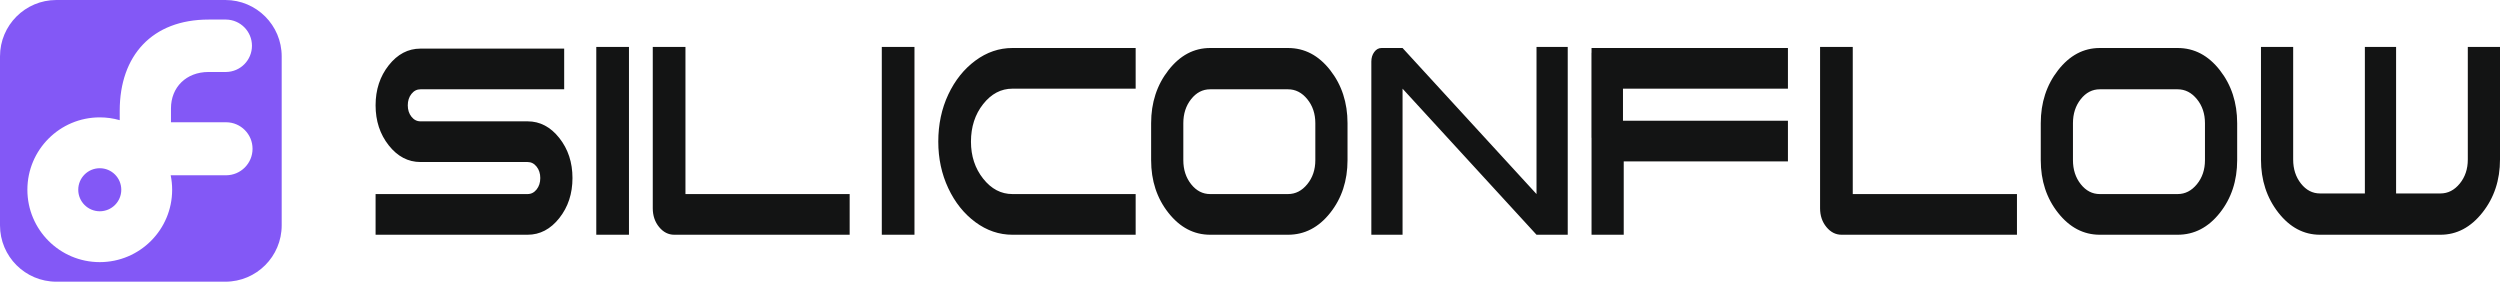
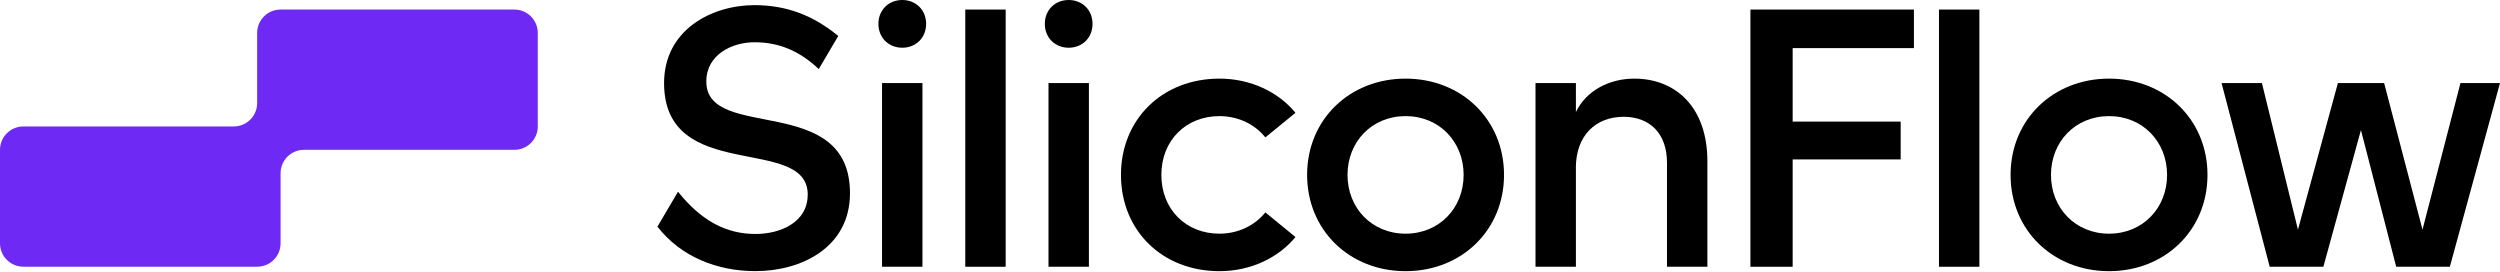
- <svg xmlns="http://www.w3.org/2000/svg" fill="none" version="1.1" width="213" height="24" viewBox="0 0 213 24">
-   <g>
+ <svg xmlns="http://www.w3.org/2000/svg" id="_图层_2" data-name="图层 2" viewBox="0 0 515.45 55.9">
+   <defs>
+     <style>
+       .cls-1 {
+         fill: #6e29f5;
+       }
+     </style>
+   </defs>
+   <g id="_图层_1-2" data-name="图层 1">
    <g>
-       <path d="M0,4.8L0,19.2C0,21.851,2.149,24,4.8,24L19.2,24C21.851,24,24,21.851,24,19.2L24,4.8C24,2.149,21.851,0,19.2,0L4.8,0C2.149,0,0,2.149,0,4.8ZM19.267,1.667L17.767,1.667C12.967,1.667,10.2,4.733,10.2,9.433L10.2,10.239C9.647,10.08,9.075,10,8.5,10C5.094,10,2.333,12.761,2.333,16.167C2.333,19.572,5.094,22.333,8.5,22.333C11.906,22.333,14.667,19.572,14.667,16.167C14.667,15.752,14.625,15.339,14.542,14.933L14.567,14.933L19.267,14.933C20.511,14.929,21.517,13.919,21.517,12.675C21.517,11.431,20.511,10.421,19.267,10.417L19.266,10.417L19.258,10.417L19.251,10.417L14.567,10.417L14.567,9.233C14.567,7.433,15.867,6.133,17.767,6.133L19.232,6.133L19.233,6.133L19.235,6.133L19.267,6.133L19.267,6.133C20.487,6.115,21.467,5.12,21.467,3.9C21.467,2.68,20.487,1.685,19.267,1.667L19.267,1.667ZM10.333,16.167C10.333,15.154,9.513,14.333,8.5,14.333C7.487,14.333,6.667,15.154,6.667,16.167C6.667,17.179,7.487,18,8.5,18C9.513,18,10.333,17.179,10.333,16.167Z" fill-rule="evenodd" fill="#8358F6" fill-opacity="1" />
-     </g>
-     <g>
-       <path d="M50.803,20L50.803,4L53.588,4L53.588,20L50.803,20ZM58.401,4L58.401,16.534L72.391,16.534L72.391,20L57.445,20Q56.697,20,56.156,19.344Q55.616,18.687,55.616,17.742L55.616,4L58.401,4ZM75.129,20L75.129,4L77.913,4L77.913,20L75.129,20ZM130.911,16.534L130.911,4L133.571,4L133.571,20L130.911,20L119.498,7.555L119.498,20L116.838,20L116.838,5.245Q116.838,4.772,117.087,4.431Q117.336,4.09,117.71,4.09L119.498,4.09L130.911,16.534ZM157.855,4L157.855,16.534L171.845,16.534L171.845,20L156.899,20Q156.151,20,155.611,19.344Q155.07,18.687,155.07,17.742L155.07,4L157.855,4ZM211.504,18.11Q213,16.219,213,13.594L213,4L210.257,4L210.257,13.594Q210.257,14.802,209.571,15.642Q208.885,16.482,207.929,16.482L204.147,16.482L204.147,4L201.487,4L201.487,16.482L197.664,16.482Q196.708,16.482,196.043,15.642Q195.378,14.802,195.378,13.594L195.378,4L192.635,4L192.635,13.594Q192.635,16.219,194.11,18.11Q195.586,20,197.664,20L207.929,20Q210.008,20,211.504,18.11ZM86.259,16.534L96.758,16.534L96.758,20L86.259,20Q84.555,20,83.1,18.924Q81.645,17.847,80.793,16.035Q79.942,14.224,79.942,12.071Q79.941,9.866,80.793,8.054Q81.645,6.243,83.1,5.166Q84.555,4.09,86.259,4.09L96.758,4.09L96.758,7.555L86.259,7.555Q84.804,7.555,83.765,8.868Q82.726,10.181,82.726,12.071Q82.726,13.909,83.765,15.222Q84.804,16.534,86.259,16.534ZM113.334,18.136Q111.858,20,109.739,20L103.105,20Q101.027,20,99.552,18.136Q98.076,16.272,98.076,13.646L98.076,10.496Q98.076,7.87,99.552,5.98Q101.027,4.09,103.105,4.09L109.739,4.09Q111.858,4.09,113.334,5.98Q114.809,7.87,114.809,10.496L114.809,13.646Q114.809,16.272,113.334,18.136ZM152.332,4.09L152.332,7.555L138.278,7.555L138.278,10.286L152.332,10.286L152.332,13.751L138.342,13.751L138.342,20L135.599,20L135.599,11.733L135.592,11.733L135.592,4.5L135.599,4.5L135.599,4.09L152.332,4.09ZM189.131,18.136Q187.655,20,185.536,20L178.902,20Q176.824,20,175.349,18.136Q173.873,16.272,173.873,13.646L173.873,10.496Q173.873,7.87,175.349,5.98Q176.824,4.09,178.902,4.09L185.536,4.09Q187.655,4.09,189.131,5.98Q190.607,7.87,190.607,10.496L190.607,13.646Q190.606,16.272,189.131,18.136ZM47.653,18.582Q46.53,20,44.951,20L32,20L32,16.534L44.951,16.534Q45.408,16.534,45.72,16.141Q46.032,15.747,46.032,15.169Q46.032,14.592,45.72,14.198Q45.408,13.804,44.951,13.804L35.824,13.804Q34.244,13.804,33.122,12.386Q32,10.968,32,8.973Q32,6.978,33.122,5.56Q34.244,4.142,35.824,4.142L48.068,4.142L48.068,7.608L35.824,7.608Q35.367,7.608,35.055,8.002Q34.743,8.395,34.743,8.973Q34.743,9.551,35.055,9.944Q35.367,10.338,35.824,10.338L44.951,10.338Q46.53,10.338,47.653,11.756Q48.775,13.174,48.775,15.169Q48.775,17.165,47.653,18.582ZM111.38,8.448Q110.695,7.608,109.739,7.608L103.105,7.608Q102.149,7.608,101.484,8.448Q100.819,9.288,100.819,10.496L100.819,13.646Q100.819,14.854,101.484,15.694Q102.149,16.534,103.105,16.534L109.739,16.534Q110.695,16.534,111.38,15.694Q112.066,14.854,112.066,13.646L112.066,10.496Q112.066,9.288,111.38,8.448ZM187.178,8.448Q186.492,7.608,185.536,7.608L178.902,7.608Q177.946,7.608,177.281,8.448Q176.616,9.288,176.616,10.496L176.616,13.646Q176.616,14.854,177.281,15.694Q177.946,16.534,178.902,16.534L185.536,16.534Q186.492,16.534,187.178,15.694Q187.863,14.854,187.863,13.646L187.863,10.496Q187.863,9.288,187.178,8.448Z" fill-rule="evenodd" fill="#131414" fill-opacity="1" />
+       <path class="cls-1" d="M106.05,1.97h-48.21c-2.66,0-4.82,2.16-4.82,4.82v14.46c0,2.66-2.16,4.82-4.82,4.82H4.82c-2.66,0-4.82,2.16-4.82,4.82v19.28c0,2.66,2.16,4.82,4.82,4.82h48.21c2.66,0,4.82-2.16,4.82-4.82v-14.46c0-2.66,2.16-4.82,4.82-4.82h43.39c2.66,0,4.82-2.16,4.82-4.82V6.79c0-2.66-2.16-4.82-4.82-4.82Z" />
+       <g>
+         <path d="M166.54,40.15c0-12.5-29.62-2.12-29.62-23.03,0-10.99,9.85-16.06,18.64-16.06,6.51,0,12.04,2.05,17.27,6.36l-4.02,6.82c-4.01-3.79-8.26-5.53-13.26-5.53-4.55,0-9.92,2.5-9.92,8.1,0,12.5,29.62,2.12,29.62,23.03,0,11.21-10.08,16.06-19.47,16.06-7.95,0-15.38-2.95-20.23-9.17l4.24-7.2c4.85,6.06,10,8.71,15.98,8.71,5.07,0,10.76-2.35,10.76-8.1Z" />
+         <path d="M186.03,0c2.8,0,4.92,2.05,4.92,4.92s-2.12,4.92-4.92,4.92-4.92-2.05-4.92-4.92,2.12-4.92,4.92-4.92ZM181.86,17.12h8.33v37.87h-8.33V17.12Z" />
+         <path d="M199.02,1.97h8.33v53.03h-8.33V1.97Z" />
+         <path d="M220.34,0c2.8,0,4.92,2.05,4.92,4.92s-2.12,4.92-4.92,4.92-4.92-2.05-4.92-4.92,2.12-4.92,4.92-4.92ZM216.18,17.12h8.33v37.87h-8.33V17.12Z" />
+         <path d="M231.12,36.06c0-11.51,8.56-19.85,20.3-19.85,6.51,0,12.2,2.8,15.68,7.05l-6.21,5.07c-2.05-2.58-5.45-4.39-9.47-4.39-6.89,0-11.97,5-11.97,12.12s5.07,12.12,11.97,12.12c4.02,0,7.42-1.82,9.47-4.39l6.21,5.08c-3.48,4.24-9.17,7.04-15.68,7.04-11.74,0-20.3-8.33-20.3-19.85Z" />
+         <path d="M289.8,16.21c11.51,0,20.3,8.41,20.3,19.85s-8.79,19.85-20.3,19.85-20.3-8.41-20.3-19.85,8.79-19.85,20.3-19.85ZM289.8,23.94c-6.97,0-11.97,5.3-11.97,12.12s5,12.12,11.97,12.12,11.97-5.3,11.97-12.12-5-12.12-11.97-12.12Z" />
+         <path d="M324.92,34.62v20.38h-8.33V17.12h8.33v5.98c2.2-4.55,7.04-6.89,12.04-6.89,8.56,0,15.07,5.91,15.07,17.04v21.74h-8.33v-21.44c0-6.14-3.64-9.47-8.94-9.47-5.68,0-9.85,3.79-9.85,10.53Z" />
+         <path d="M369.61,55h-8.71V1.97h33.71v7.95h-25v15.15h22.27v7.8h-22.27v22.12Z" />
+         <path d="M399.78,1.97h8.33v53.03h-8.33V1.97Z" />
+         <path d="M434.84,16.21c11.51,0,20.3,8.41,20.3,19.85s-8.79,19.85-20.3,19.85-20.3-8.41-20.3-19.85,8.79-19.85,20.3-19.85ZM434.84,23.94c-6.97,0-11.97,5.3-11.97,12.12s5,12.12,11.97,12.12,11.97-5.3,11.97-12.12-5-12.12-11.97-12.12Z" />
+         <path d="M507.29,17.12h8.16l-10.34,37.88h-11.06l-7.27-28.18-7.75,28.18h-11.06l-9.93-37.88h8.32l7.43,30.23,8.24-30.23h9.53l7.91,30.23,7.83-30.23Z" />
+       </g>
    </g>
  </g>
</svg>
